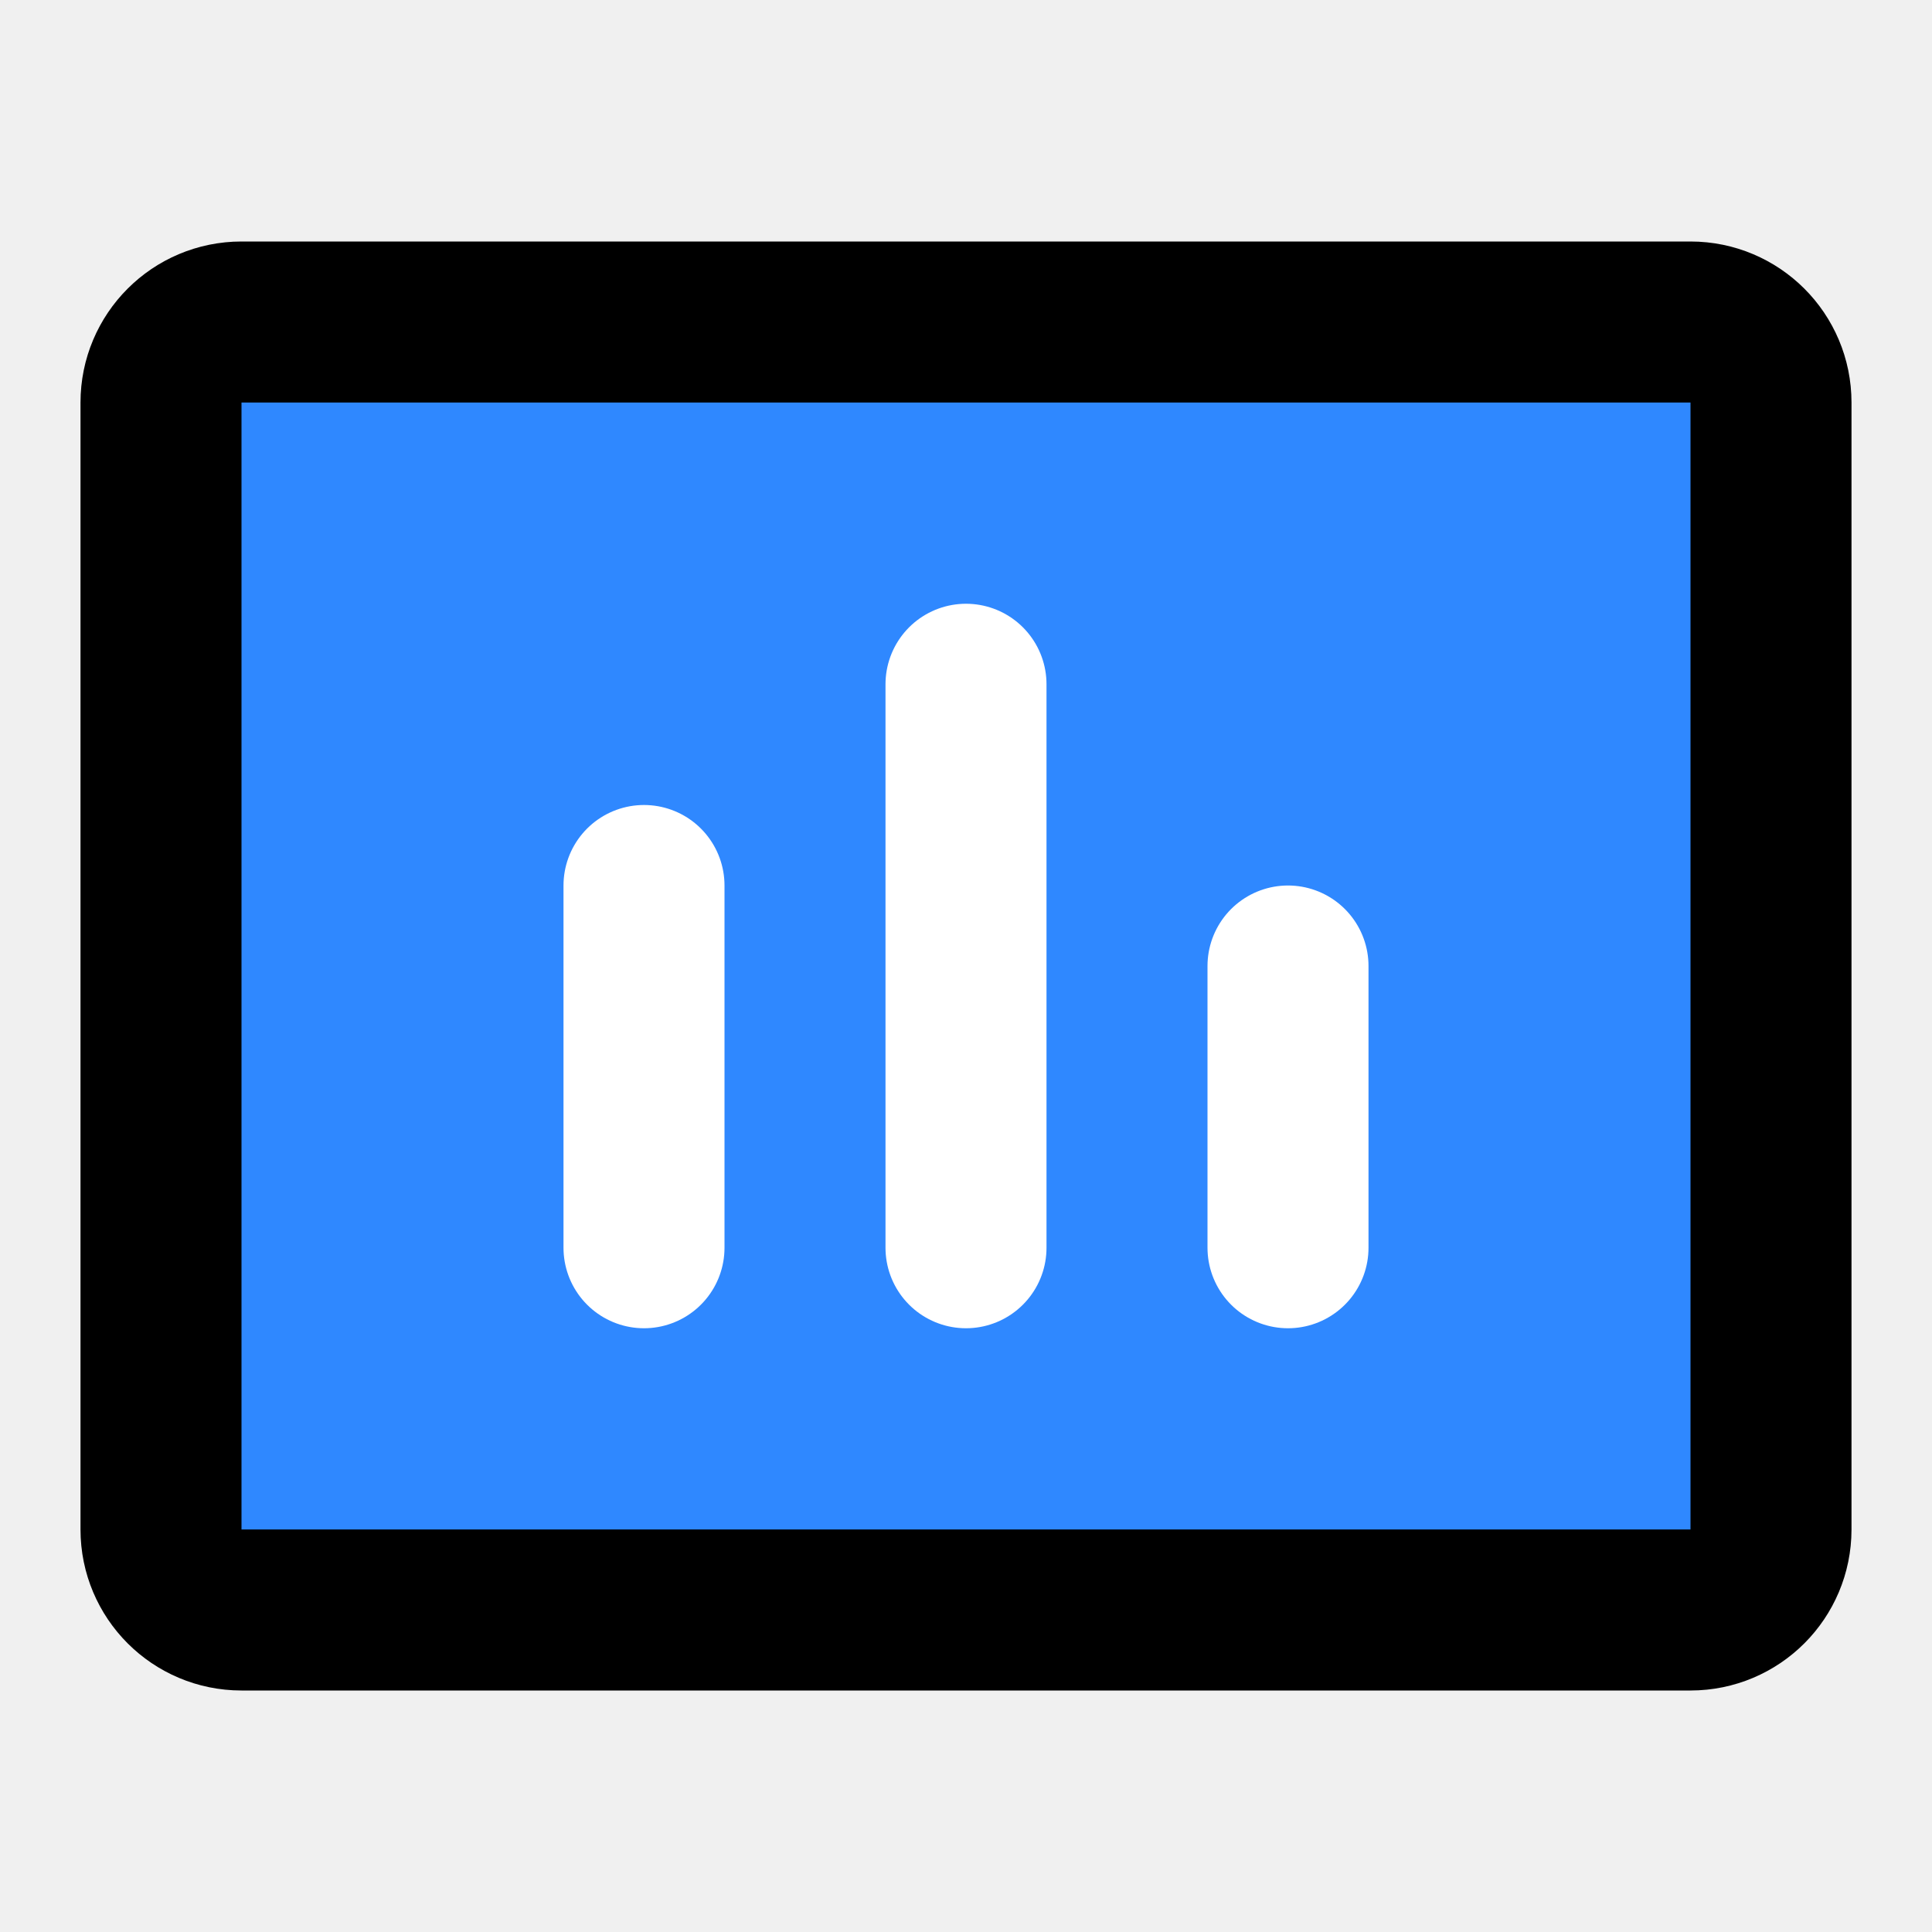
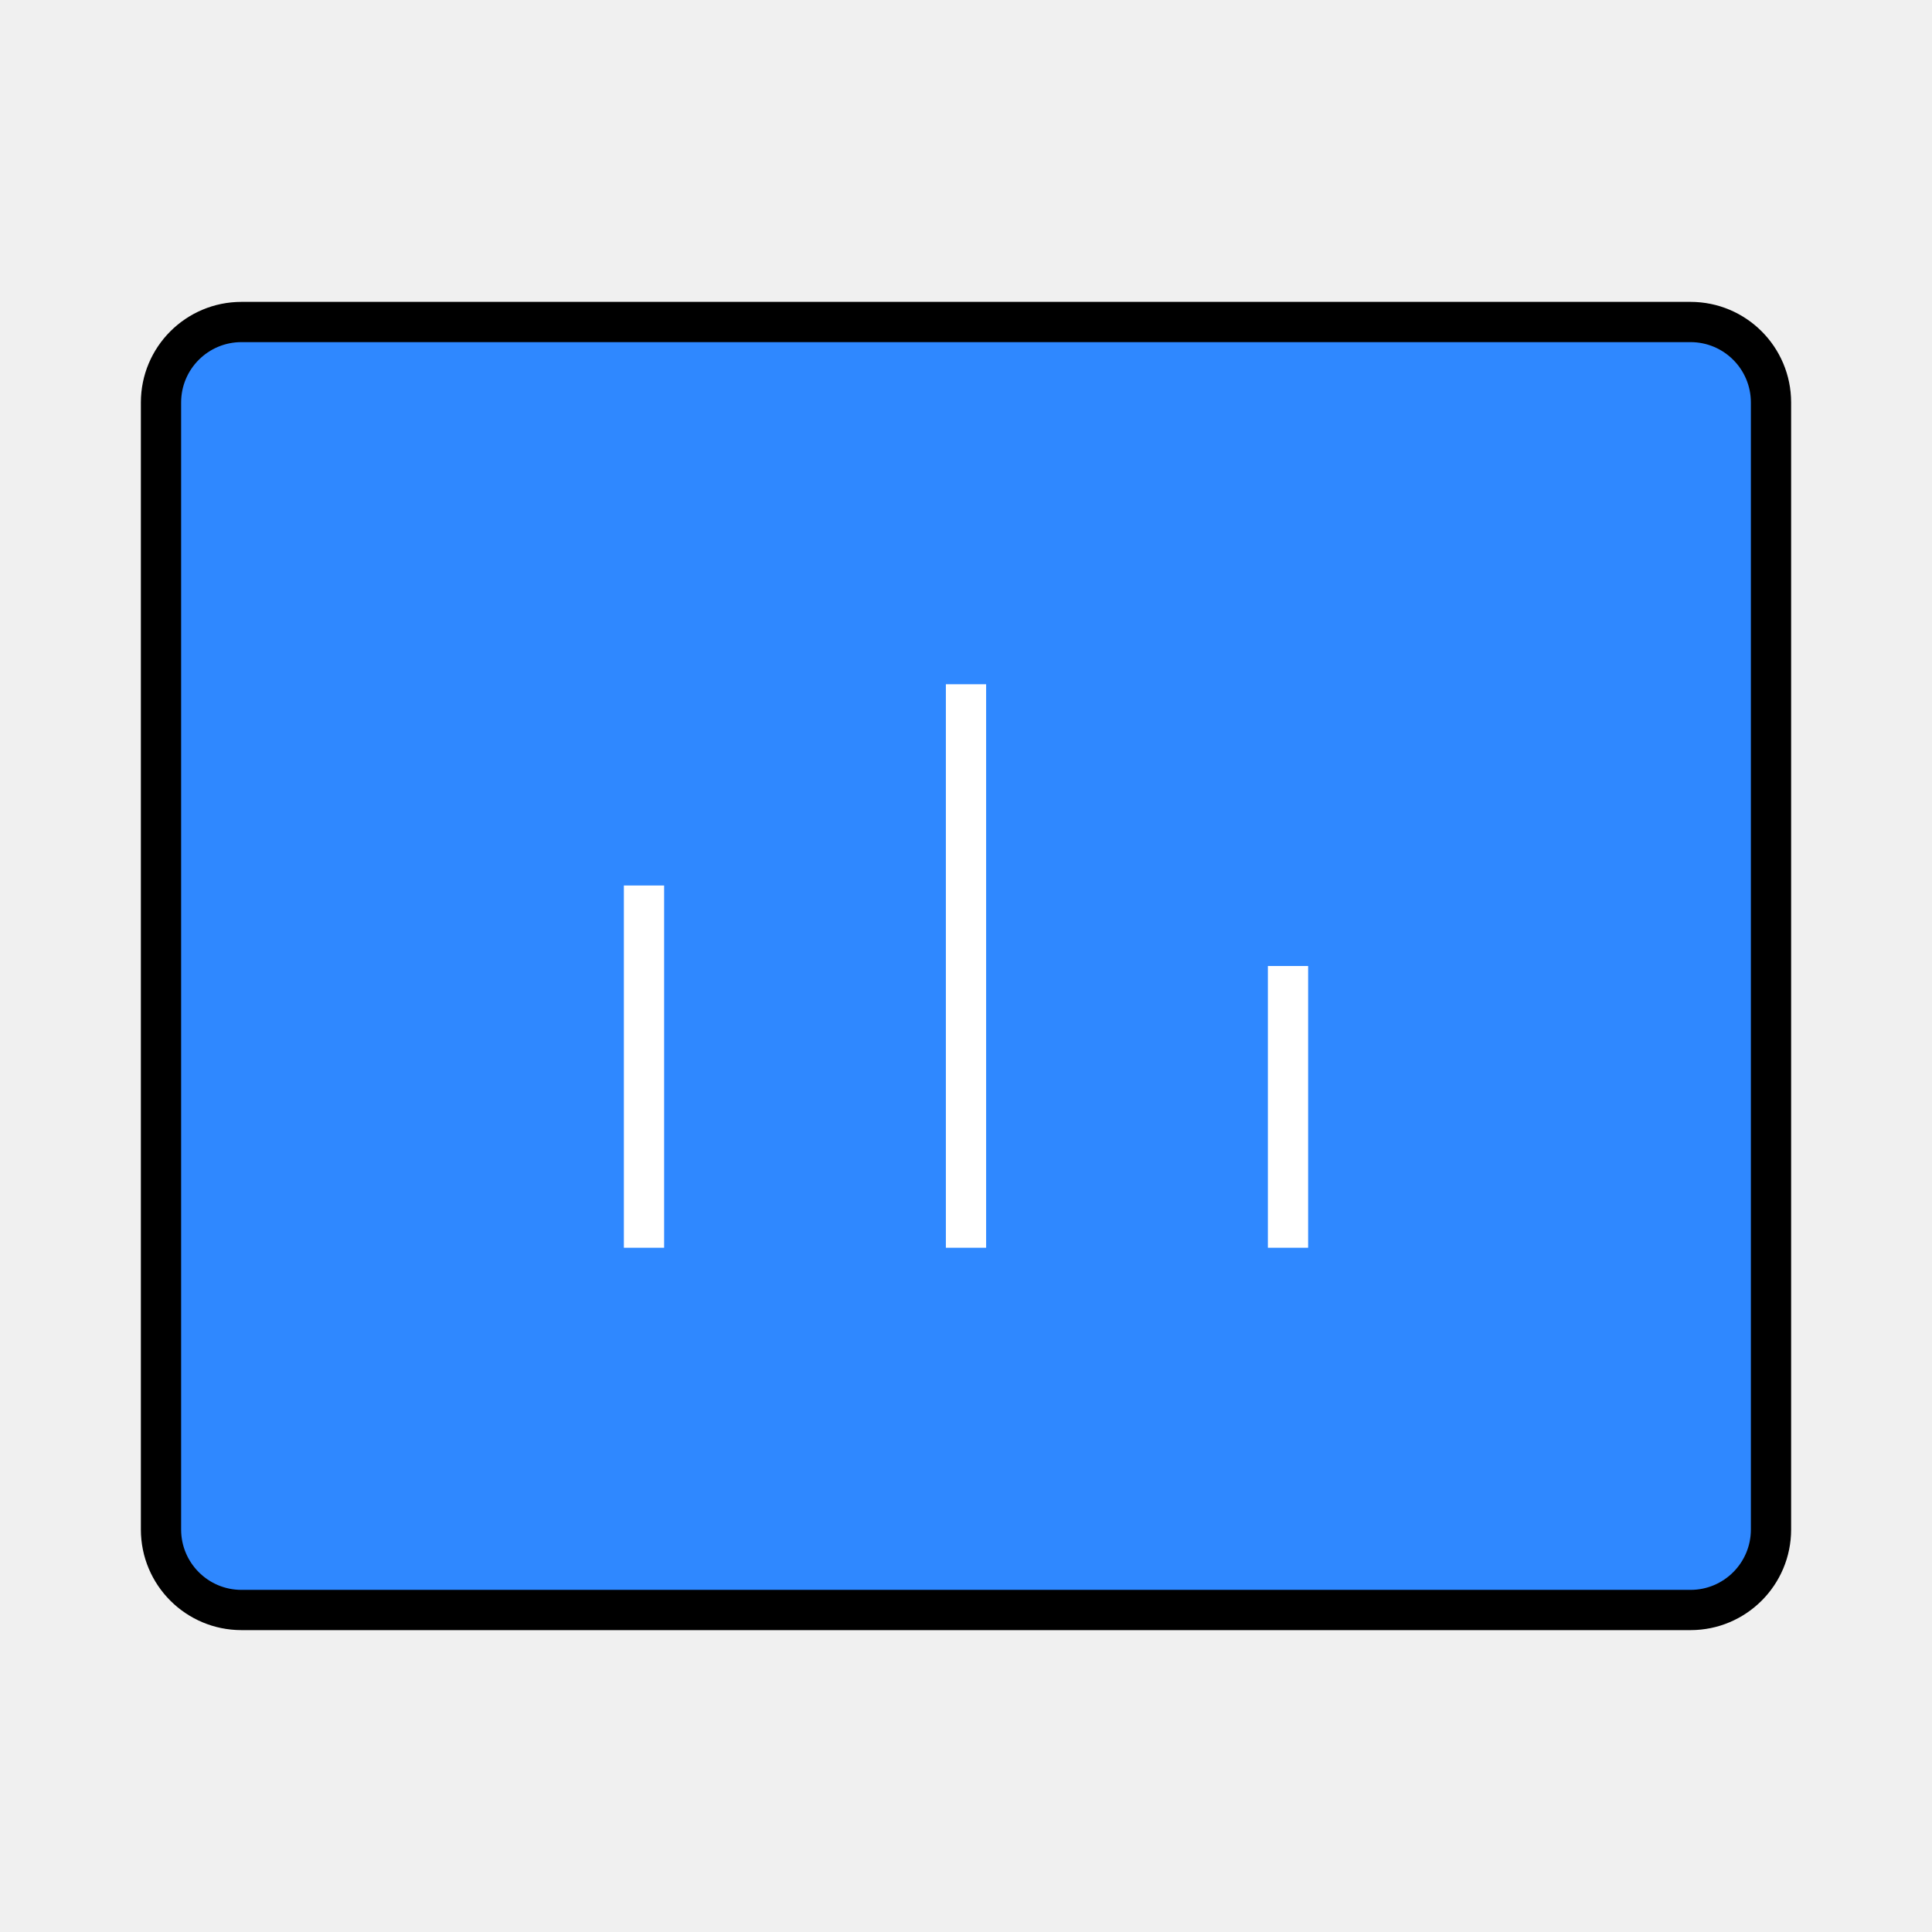
<svg xmlns="http://www.w3.org/2000/svg" width="32" height="32" viewBox="0 0 48 48">
-   <g fill="none" stroke-width="4">
+   <g fill="none" strokeWidth="4">
    <path fill="#2F88FF" stroke="#000" d="M42 8H6C4.895 8 4 8.895 4 10V38C4 39.105 4.895 40 6 40H42C43.105 40 44 39.105 44 38V10C44 8.895 43.105 8 42 8Z" />
-     <path stroke="#fff" stroke-linecap="round" d="M24 17V31" />
-     <path stroke="#fff" stroke-linecap="round" d="M32 24V31" />
-     <path stroke="#fff" stroke-linecap="round" d="M16 22V31" />
+     <path stroke="#fff" strokeLinecap="round" d="M24 17V31" />
+     <path stroke="#fff" strokeLinecap="round" d="M32 24V31" />
+     <path stroke="#fff" strokeLinecap="round" d="M16 22V31" />
  </g>
</svg>
